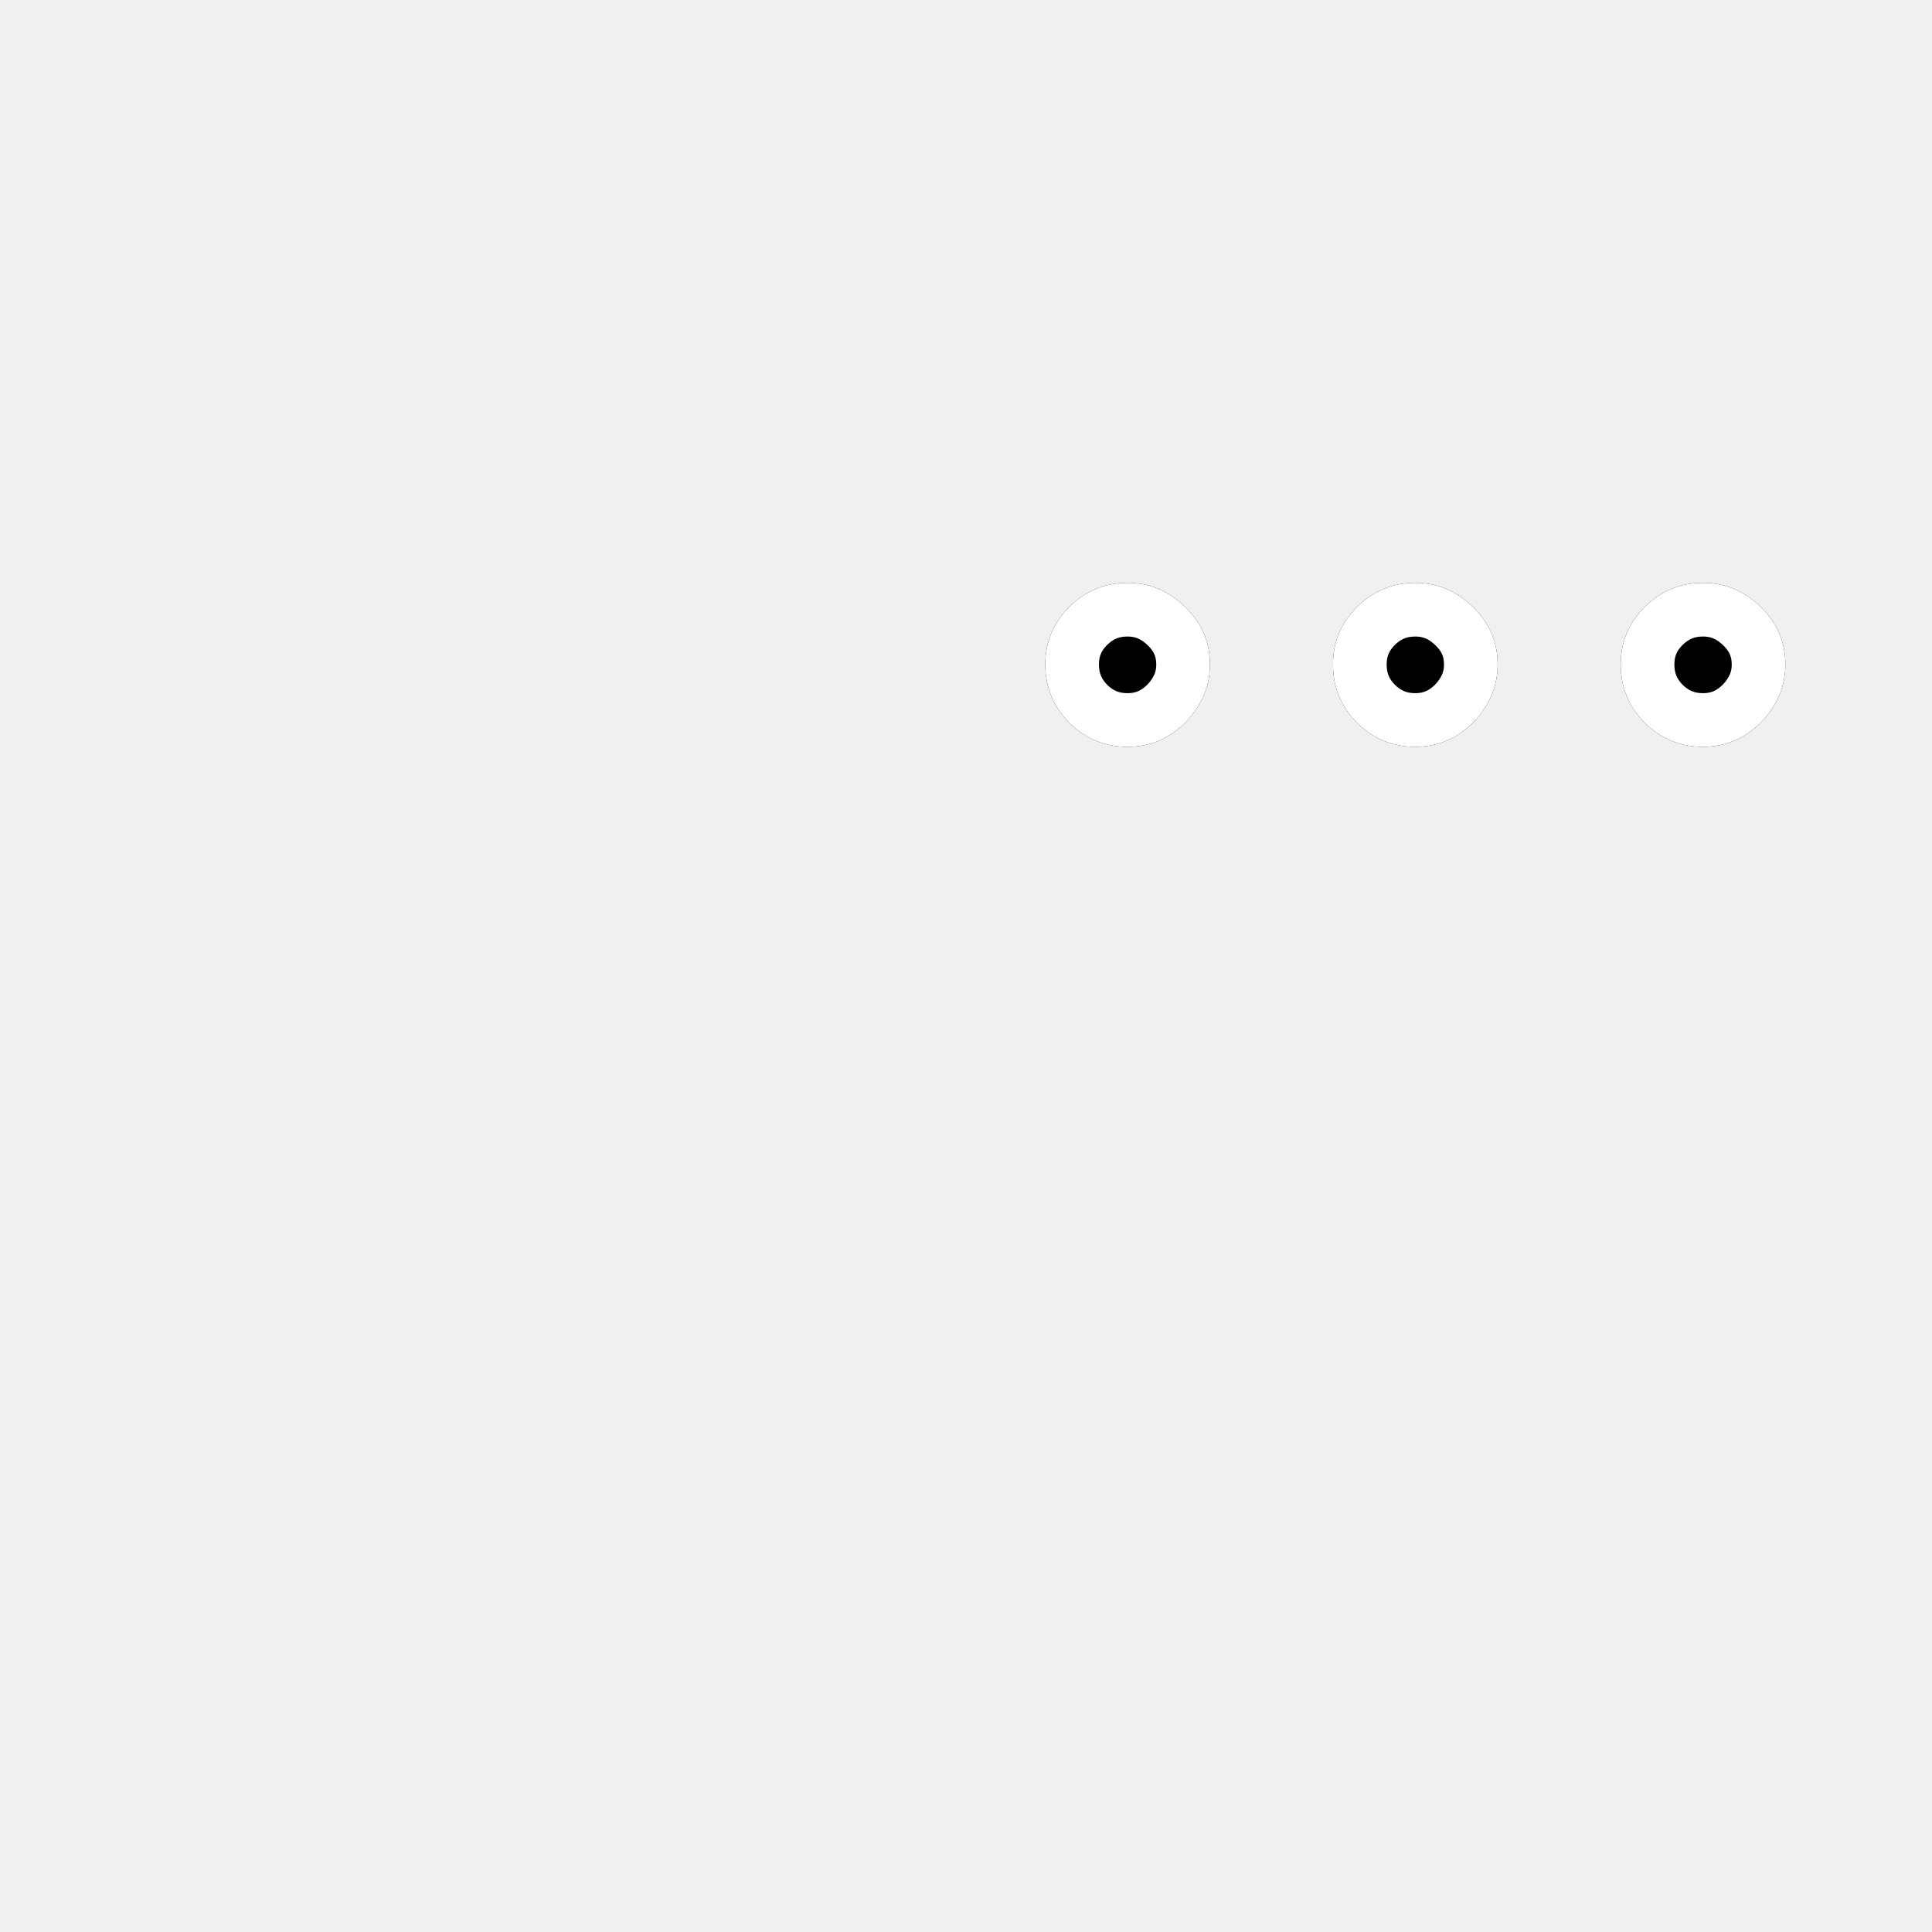
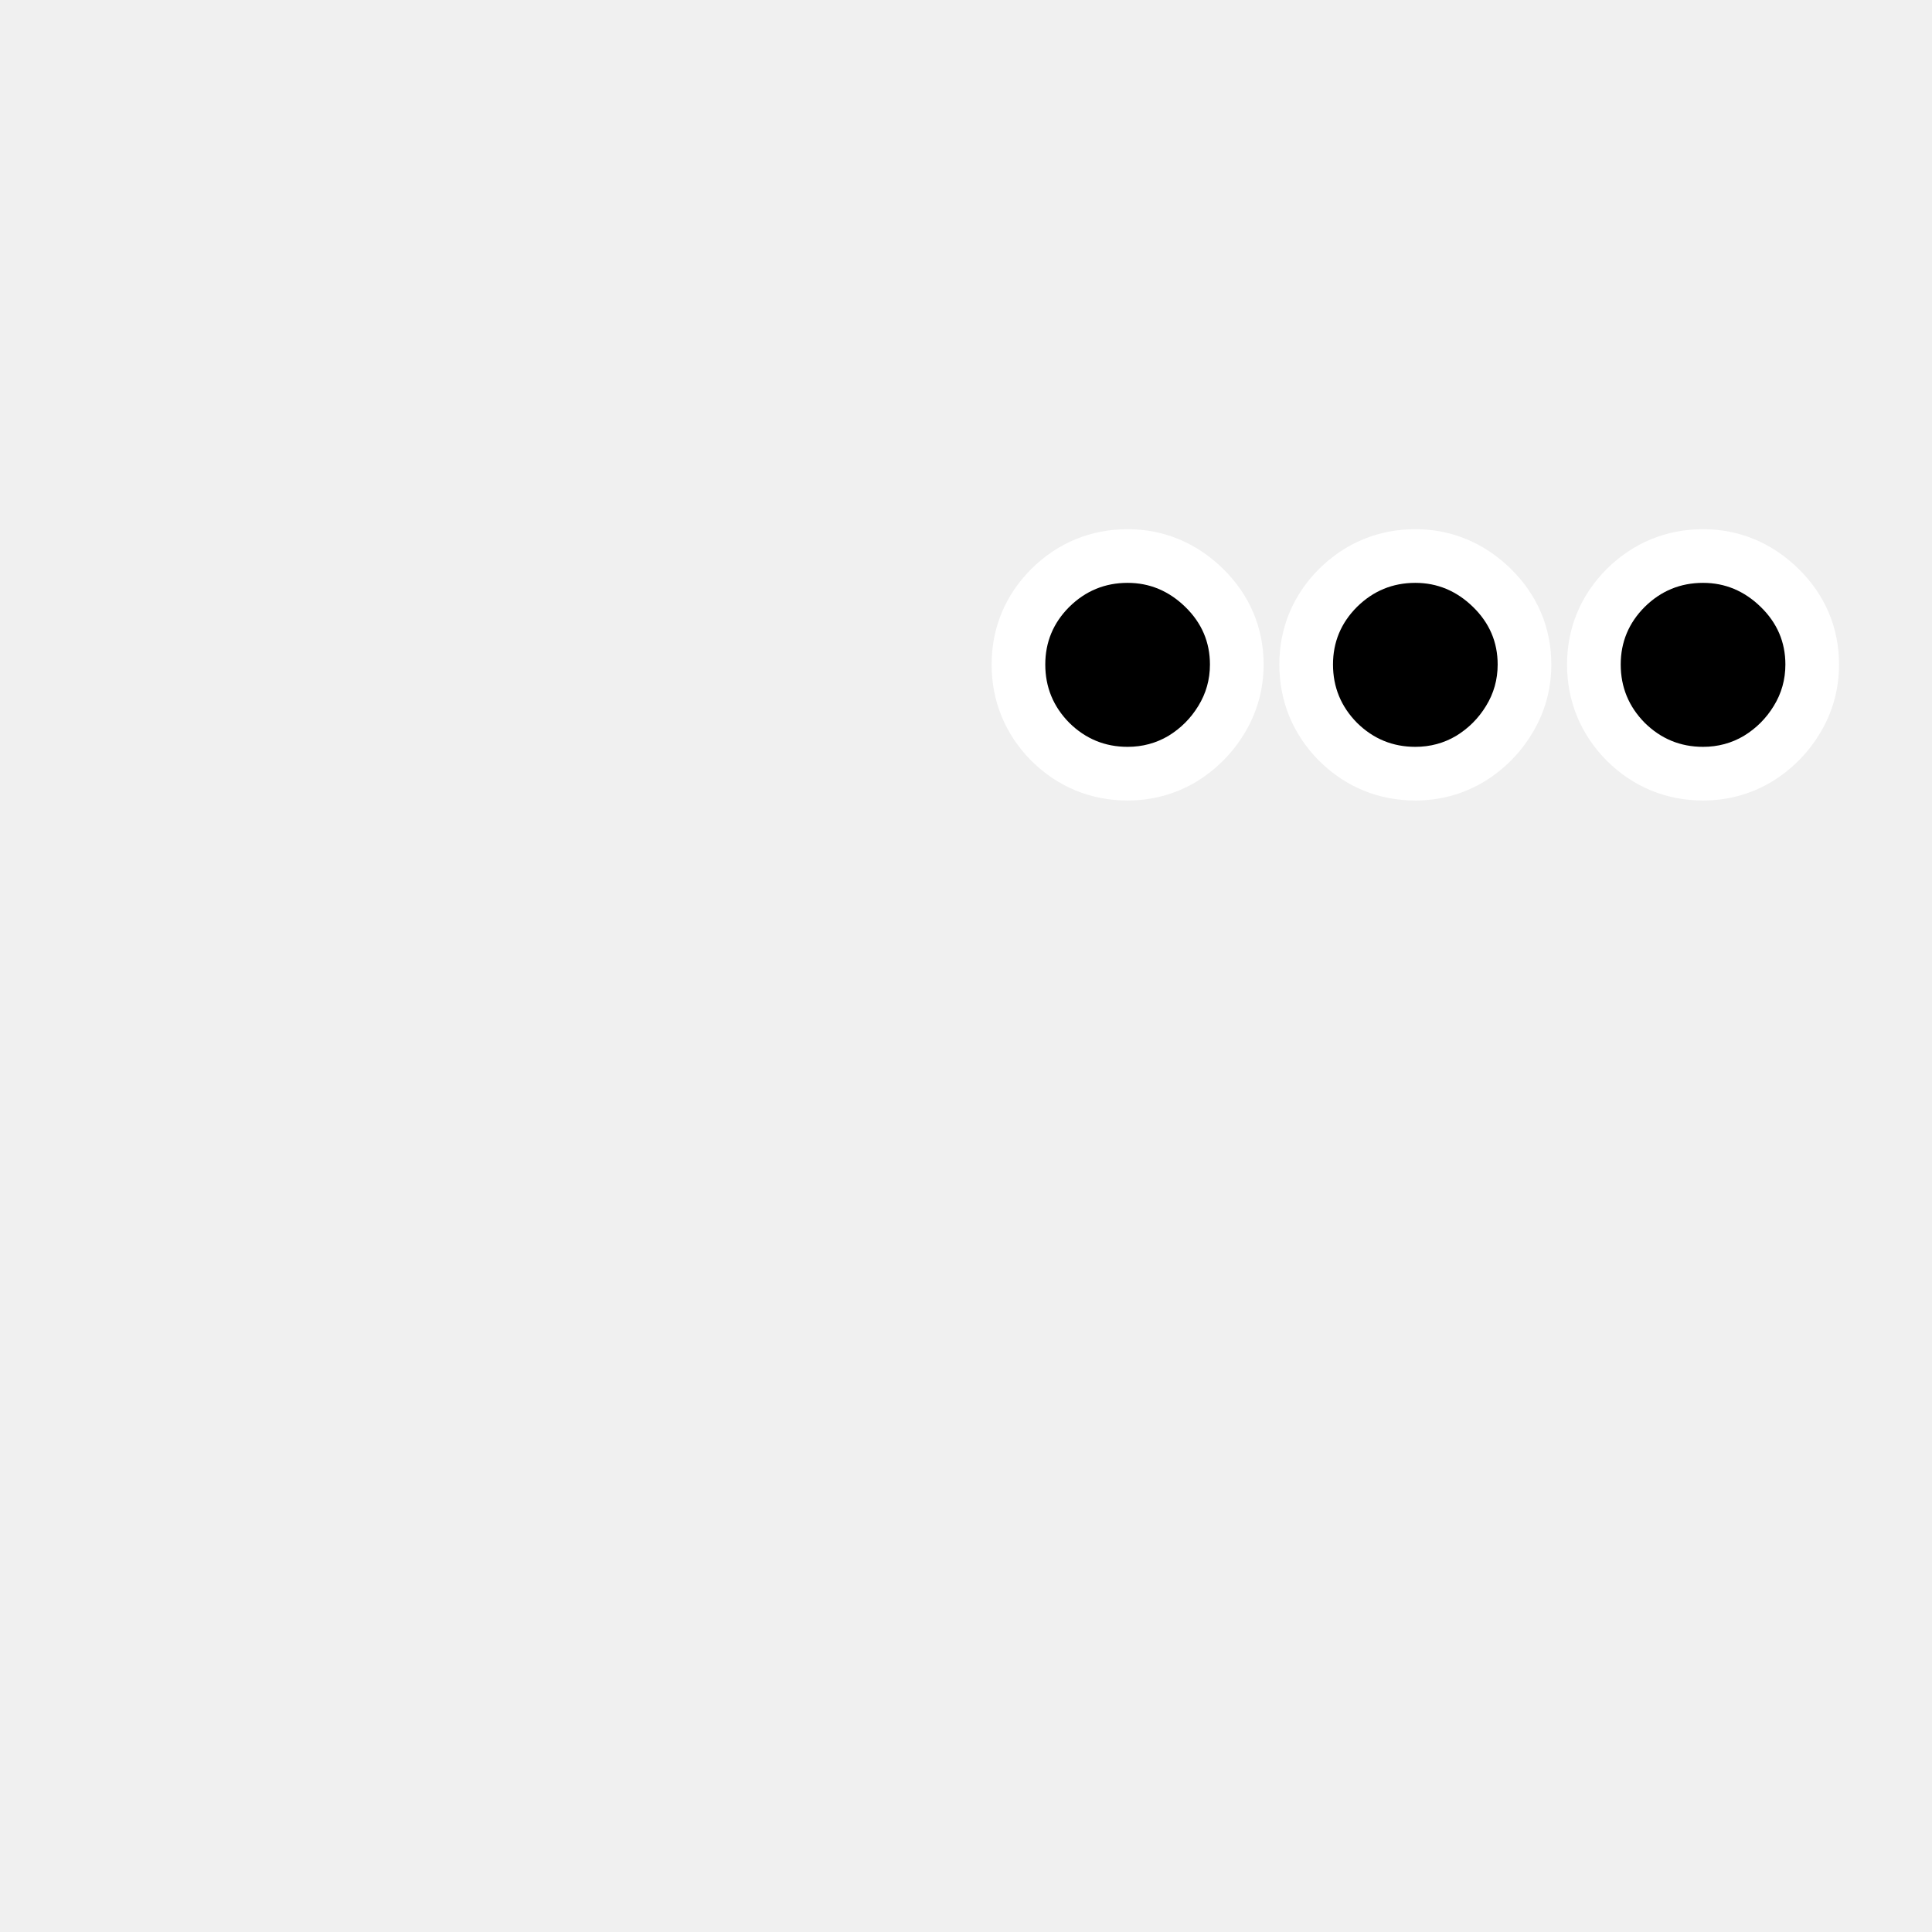
- <svg xmlns="http://www.w3.org/2000/svg" width="144" height="144" viewBox="0 0 144 144" fill="none">
-   <mask id="path-1-outside-1_814_217" maskUnits="userSpaceOnUse" x="73" y="39" width="65" height="21" fill="white">
-     <rect fill="black" x="73" y="39" width="65" height="21" />
-     <path d="M84.045 55.665C82.358 55.665 80.909 55.068 79.698 53.875C78.505 52.665 77.909 51.216 77.909 49.528C77.909 47.858 78.505 46.426 79.698 45.233C80.909 44.04 82.358 43.443 84.045 43.443C85.681 43.443 87.113 44.04 88.341 45.233C89.568 46.426 90.181 47.858 90.181 49.528C90.181 50.653 89.892 51.685 89.312 52.622C88.75 53.543 88.008 54.284 87.088 54.847C86.167 55.392 85.153 55.665 84.045 55.665ZM105.49 55.665C103.803 55.665 102.354 55.068 101.144 53.875C99.951 52.665 99.354 51.216 99.354 49.528C99.354 47.858 99.951 46.426 101.144 45.233C102.354 44.04 103.803 43.443 105.49 43.443C107.127 43.443 108.559 44.04 109.786 45.233C111.013 46.426 111.627 47.858 111.627 49.528C111.627 50.653 111.337 51.685 110.757 52.622C110.195 53.543 109.453 54.284 108.533 54.847C107.613 55.392 106.598 55.665 105.49 55.665ZM126.936 55.665C125.248 55.665 123.799 55.068 122.589 53.875C121.396 52.665 120.799 51.216 120.799 49.528C120.799 47.858 121.396 46.426 122.589 45.233C123.799 44.04 125.248 43.443 126.936 43.443C128.572 43.443 130.004 44.04 131.231 45.233C132.458 46.426 133.072 47.858 133.072 49.528C133.072 50.653 132.782 51.685 132.203 52.622C131.64 53.543 130.899 54.284 129.978 54.847C129.058 55.392 128.044 55.665 126.936 55.665Z" />
-   </mask>
-   <path d="M84.045 55.665C82.358 55.665 80.909 55.068 79.698 53.875C78.505 52.665 77.909 51.216 77.909 49.528C77.909 47.858 78.505 46.426 79.698 45.233C80.909 44.04 82.358 43.443 84.045 43.443C85.681 43.443 87.113 44.04 88.341 45.233C89.568 46.426 90.181 47.858 90.181 49.528C90.181 50.653 89.892 51.685 89.312 52.622C88.75 53.543 88.008 54.284 87.088 54.847C86.167 55.392 85.153 55.665 84.045 55.665ZM105.49 55.665C103.803 55.665 102.354 55.068 101.144 53.875C99.951 52.665 99.354 51.216 99.354 49.528C99.354 47.858 99.951 46.426 101.144 45.233C102.354 44.04 103.803 43.443 105.49 43.443C107.127 43.443 108.559 44.04 109.786 45.233C111.013 46.426 111.627 47.858 111.627 49.528C111.627 50.653 111.337 51.685 110.757 52.622C110.195 53.543 109.453 54.284 108.533 54.847C107.613 55.392 106.598 55.665 105.49 55.665ZM126.936 55.665C125.248 55.665 123.799 55.068 122.589 53.875C121.396 52.665 120.799 51.216 120.799 49.528C120.799 47.858 121.396 46.426 122.589 45.233C123.799 44.04 125.248 43.443 126.936 43.443C128.572 43.443 130.004 44.04 131.231 45.233C132.458 46.426 133.072 47.858 133.072 49.528C133.072 50.653 132.782 51.685 132.203 52.622C131.64 53.543 130.899 54.284 129.978 54.847C129.058 55.392 128.044 55.665 126.936 55.665Z" fill="black" />
-   <path d="M79.698 53.875L76.85 56.683L76.87 56.703L76.89 56.723L79.698 53.875ZM79.698 45.233L76.89 42.385L76.88 42.395L76.87 42.404L79.698 45.233ZM88.341 45.233L85.552 48.101L85.552 48.101L88.341 45.233ZM89.312 52.622L85.91 50.519L85.904 50.528L85.899 50.536L89.312 52.622ZM87.088 54.847L89.127 58.288L89.15 58.274L89.174 58.26L87.088 54.847ZM84.045 55.665V51.665C83.417 51.665 82.975 51.488 82.507 51.027L79.698 53.875L76.89 56.723C78.843 58.649 81.298 59.665 84.045 59.665V55.665ZM79.698 53.875L82.547 51.067C82.086 50.599 81.909 50.157 81.909 49.528H77.909H73.909C73.909 52.275 74.925 54.731 76.85 56.683L79.698 53.875ZM77.909 49.528H81.909C81.909 48.931 82.075 48.513 82.527 48.061L79.698 45.233L76.87 42.404C74.935 44.339 73.909 46.785 73.909 49.528H77.909ZM79.698 45.233L82.507 48.081C82.975 47.62 83.417 47.443 84.045 47.443V43.443V39.443C81.298 39.443 78.843 40.459 76.89 42.385L79.698 45.233ZM84.045 43.443V47.443C84.588 47.443 85.034 47.597 85.552 48.101L88.341 45.233L91.129 42.365C89.193 40.483 86.775 39.443 84.045 39.443V43.443ZM88.341 45.233L85.552 48.101C86.026 48.562 86.181 48.968 86.181 49.528H90.181H94.181C94.181 46.748 93.109 44.29 91.129 42.365L88.341 45.233ZM90.181 49.528H86.181C86.181 49.927 86.09 50.227 85.91 50.519L89.312 52.622L92.715 54.725C93.693 53.142 94.181 51.38 94.181 49.528H90.181ZM89.312 52.622L85.899 50.536C85.667 50.915 85.381 51.202 85.002 51.434L87.088 54.847L89.174 58.26C90.635 57.366 91.832 56.17 92.725 54.708L89.312 52.622ZM87.088 54.847L85.049 51.405C84.768 51.572 84.462 51.665 84.045 51.665V55.665V59.665C85.844 59.665 87.567 59.212 89.127 58.288L87.088 54.847ZM101.144 53.875L98.295 56.683L98.315 56.703L98.335 56.723L101.144 53.875ZM101.144 45.233L98.335 42.385L98.325 42.395L98.315 42.404L101.144 45.233ZM109.786 45.233L106.998 48.101L106.998 48.101L109.786 45.233ZM110.757 52.622L107.355 50.519L107.35 50.528L107.344 50.536L110.757 52.622ZM108.533 54.847L110.572 58.288L110.596 58.274L110.619 58.26L108.533 54.847ZM105.49 55.665V51.665C104.862 51.665 104.42 51.488 103.952 51.027L101.144 53.875L98.335 56.723C100.288 58.649 102.744 59.665 105.49 59.665V55.665ZM101.144 53.875L103.992 51.067C103.531 50.599 103.354 50.157 103.354 49.528H99.354H95.354C95.354 52.275 96.37 54.731 98.295 56.683L101.144 53.875ZM99.354 49.528H103.354C103.354 48.931 103.521 48.513 103.972 48.061L101.144 45.233L98.315 42.404C96.381 44.339 95.354 46.785 95.354 49.528H99.354ZM101.144 45.233L103.952 48.081C104.42 47.62 104.862 47.443 105.49 47.443V43.443V39.443C102.744 39.443 100.288 40.459 98.335 42.385L101.144 45.233ZM105.49 43.443V47.443C106.033 47.443 106.479 47.597 106.998 48.101L109.786 45.233L112.574 42.365C110.638 40.483 108.22 39.443 105.49 39.443V43.443ZM109.786 45.233L106.998 48.101C107.472 48.562 107.627 48.968 107.627 49.528H111.627H115.627C115.627 46.748 114.555 44.29 112.574 42.365L109.786 45.233ZM111.627 49.528H107.627C107.627 49.927 107.535 50.227 107.355 50.519L110.757 52.622L114.16 54.725C115.139 53.142 115.627 51.38 115.627 49.528H111.627ZM110.757 52.622L107.344 50.536C107.113 50.915 106.826 51.202 106.447 51.434L108.533 54.847L110.619 58.26C112.081 57.366 113.277 56.17 114.171 54.708L110.757 52.622ZM108.533 54.847L106.494 51.405C106.213 51.572 105.907 51.665 105.49 51.665V55.665V59.665C107.289 59.665 109.012 59.212 110.572 58.288L108.533 54.847ZM122.589 53.875L119.741 56.683L119.761 56.703L119.781 56.723L122.589 53.875ZM122.589 45.233L119.781 42.385L119.771 42.395L119.761 42.404L122.589 45.233ZM131.231 45.233L128.443 48.101L128.443 48.101L131.231 45.233ZM132.203 52.622L128.8 50.519L128.795 50.528L128.79 50.536L132.203 52.622ZM129.978 54.847L132.018 58.288L132.041 58.274L132.064 58.26L129.978 54.847ZM126.936 55.665V51.665C126.308 51.665 125.865 51.488 125.397 51.027L122.589 53.875L119.781 56.723C121.734 58.649 124.189 59.665 126.936 59.665V55.665ZM122.589 53.875L125.438 51.067C124.976 50.599 124.799 50.157 124.799 49.528H120.799H116.799C116.799 52.275 117.816 54.731 119.741 56.683L122.589 53.875ZM120.799 49.528H124.799C124.799 48.931 124.966 48.513 125.418 48.061L122.589 45.233L119.761 42.404C117.826 44.339 116.799 46.785 116.799 49.528H120.799ZM122.589 45.233L125.397 48.081C125.865 47.62 126.308 47.443 126.936 47.443V43.443V39.443C124.189 39.443 121.734 40.459 119.781 42.385L122.589 45.233ZM126.936 43.443V47.443C127.479 47.443 127.924 47.597 128.443 48.101L131.231 45.233L134.019 42.365C132.084 40.483 129.665 39.443 126.936 39.443V43.443ZM131.231 45.233L128.443 48.101C128.917 48.562 129.072 48.968 129.072 49.528H133.072H137.072C137.072 46.748 136 44.29 134.019 42.365L131.231 45.233ZM133.072 49.528H129.072C129.072 49.927 128.981 50.227 128.8 50.519L132.203 52.622L135.605 54.725C136.584 53.142 137.072 51.38 137.072 49.528H133.072ZM132.203 52.622L128.79 50.536C128.558 50.915 128.272 51.202 127.893 51.434L129.978 54.847L132.064 58.26C133.526 57.366 134.723 56.17 135.616 54.708L132.203 52.622ZM129.978 54.847L127.939 51.405C127.659 51.572 127.353 51.665 126.936 51.665V55.665V59.665C128.735 59.665 130.457 59.212 132.018 58.288L129.978 54.847Z" fill="white" mask="url(#path-1-outside-1_814_217)" />
+ <svg xmlns="http://www.w3.org/2000/svg" width="100%" height="100%" viewBox="0 0 600 600" version="1.1" xml:space="preserve" style="fill-rule:evenodd;clip-rule:evenodd;stroke-linejoin:round;stroke-miterlimit:2;">
+   <g transform="matrix(4.16667,0,0,4.16667,0,0)">
+     <path d="M79.699,53.875L76.85,56.683L76.87,56.704L76.89,56.723L79.699,53.875ZM79.699,45.233L76.89,42.385L76.87,42.405L79.699,45.233ZM88.341,45.233L85.552,48.101L88.341,45.233ZM89.312,52.622L85.91,50.519L85.899,50.536L89.312,52.622ZM87.088,54.847L89.127,58.288L89.15,58.274L89.174,58.26L87.088,54.847ZM84.045,59.665L84.045,51.665C83.417,51.665 82.975,51.488 82.507,51.027L76.89,56.723C78.843,58.649 81.298,59.665 84.045,59.665ZM76.85,56.683L82.547,51.067C82.086,50.599 81.909,50.157 81.909,49.528L73.909,49.528C73.909,52.275 74.925,54.731 76.85,56.683ZM73.909,49.528L81.909,49.528C81.909,48.931 82.075,48.513 82.527,48.061L79.699,45.233L76.87,42.405C74.935,44.339 73.909,46.785 73.909,49.528ZM79.699,45.233L82.507,48.081C82.975,47.62 83.417,47.443 84.045,47.443L84.045,39.443C81.298,39.443 78.843,40.459 76.89,42.385L79.699,45.233ZM84.045,39.443L84.045,47.443C84.588,47.443 85.034,47.597 85.552,48.101L88.341,45.233L91.129,42.365C89.193,40.483 86.775,39.443 84.045,39.443ZM88.341,45.233L85.552,48.101C86.026,48.562 86.182,48.968 86.182,49.528L94.182,49.528C94.182,46.748 93.109,44.29 91.129,42.365L88.341,45.233ZM94.182,49.528L86.182,49.528C86.182,49.927 86.09,50.227 85.91,50.519L89.312,52.622L92.715,54.725C93.693,53.142 94.182,51.38 94.182,49.528ZM89.312,52.622L85.899,50.536C85.667,50.915 85.381,51.202 85.002,51.434L89.174,58.26C90.635,57.366 91.832,56.17 92.725,54.708L89.312,52.622ZM89.127,58.288L85.049,51.405C84.768,51.572 84.462,51.665 84.045,51.665L84.045,59.665C85.844,59.665 87.567,59.212 89.127,58.288ZM101.144,53.875L98.295,56.683L98.315,56.704L98.336,56.723L101.144,53.875ZM101.144,45.233L98.336,42.385L98.315,42.405L101.144,45.233ZM109.786,45.233L106.998,48.101L109.786,45.233ZM110.757,52.622L107.355,50.519L107.35,50.528L107.344,50.536L110.757,52.622ZM108.533,54.847L110.572,58.288L110.596,58.274L110.619,58.26L108.533,54.847ZM105.49,59.665L105.49,51.665C104.862,51.665 104.42,51.488 103.952,51.027L101.144,53.875L98.336,56.723C100.288,58.649 102.744,59.665 105.49,59.665ZM101.144,53.875L103.992,51.067C103.531,50.599 103.354,50.157 103.354,49.528L95.354,49.528C95.354,52.275 96.37,54.731 98.295,56.683L101.144,53.875ZM95.354,49.528L103.354,49.528C103.354,48.931 103.521,48.513 103.972,48.061L101.144,45.233L98.315,42.405C96.381,44.339 95.354,46.785 95.354,49.528ZM101.144,45.233L103.952,48.081C104.42,47.62 104.862,47.443 105.49,47.443L105.49,39.443C102.744,39.443 100.288,40.459 98.336,42.385L101.144,45.233ZM105.49,39.443L105.49,47.443C106.033,47.443 106.479,47.597 106.998,48.101L109.786,45.233L112.574,42.365C110.638,40.483 108.22,39.443 105.49,39.443ZM109.786,45.233L106.998,48.101C107.472,48.562 107.627,48.968 107.627,49.528L115.627,49.528C115.627,46.748 114.555,44.29 112.574,42.365L109.786,45.233ZM115.627,49.528L107.627,49.528C107.627,49.927 107.535,50.227 107.355,50.519L110.757,52.622L114.16,54.725C115.139,53.142 115.627,51.38 115.627,49.528ZM110.757,52.622L107.344,50.536C107.113,50.915 106.826,51.202 106.447,51.434L110.619,58.26C112.081,57.366 113.277,56.17 114.171,54.708L110.757,52.622ZM110.572,58.288L106.494,51.405C106.213,51.572 105.907,51.665 105.49,51.665L105.49,59.665C107.289,59.665 109.012,59.212 110.572,58.288ZM122.589,53.875L119.741,56.683L119.761,56.704L119.781,56.723L122.589,53.875ZM122.589,45.233L119.781,42.385L119.761,42.405L122.589,45.233ZM131.231,45.233L128.443,48.101L131.231,45.233ZM132.203,52.622L128.8,50.519L128.79,50.536L132.203,52.622ZM129.978,54.847L132.018,58.288L132.041,58.274L132.064,58.26L129.978,54.847ZM126.936,59.665L126.936,51.665C126.308,51.665 125.865,51.488 125.397,51.027L119.781,56.723C121.734,58.649 124.189,59.665 126.936,59.665ZM122.589,53.875L125.438,51.067C124.976,50.599 124.799,50.157 124.799,49.528L116.799,49.528C116.799,52.275 117.816,54.731 119.741,56.683L122.589,53.875ZM116.799,49.528L124.799,49.528C124.799,48.931 124.966,48.513 125.418,48.061L122.589,45.233L119.761,42.405C117.826,44.339 116.799,46.785 116.799,49.528ZM122.589,45.233L125.397,48.081C125.865,47.62 126.308,47.443 126.936,47.443L126.936,39.443C124.189,39.443 121.734,40.459 119.781,42.385L122.589,45.233ZM126.936,39.443L126.936,47.443C127.479,47.443 127.924,47.597 128.443,48.101L131.231,45.233L134.019,42.365C132.084,40.483 129.665,39.443 126.936,39.443ZM131.231,45.233L128.443,48.101C128.917,48.562 129.072,48.968 129.072,49.528L137.072,49.528C137.072,46.748 136,44.29 134.019,42.365L131.231,45.233ZM137.072,49.528L129.072,49.528C129.072,49.927 128.981,50.227 128.8,50.519L132.203,52.622L135.605,54.725C136.584,53.142 137.072,51.38 137.072,49.528ZM135.616,54.708L128.79,50.536C128.558,50.915 128.272,51.202 127.893,51.434L129.978,54.847L132.064,58.26C133.526,57.366 134.723,56.17 135.616,54.708ZM129.978,54.847L127.939,51.405C127.659,51.572 127.353,51.665 126.936,51.665L126.936,59.665C128.735,59.665 130.457,59.212 132.018,58.288L129.978,54.847Z" style="fill:white;fill-rule:nonzero;" />
+     <path d="M84.045,55.665C82.358,55.665 80.909,55.068 79.699,53.875C78.505,52.665 77.909,51.216 77.909,49.528C77.909,47.858 78.505,46.426 79.699,45.233C80.909,44.04 82.358,43.443 84.045,43.443C85.682,43.443 87.113,44.04 88.341,45.233C89.568,46.426 90.182,47.858 90.182,49.528C90.182,50.653 89.892,51.685 89.312,52.622C88.75,53.543 88.008,54.284 87.088,54.847C86.167,55.392 85.153,55.665 84.045,55.665ZM105.49,55.665C103.803,55.665 102.354,55.068 101.144,53.875C99.951,52.665 99.354,51.216 99.354,49.528C99.354,47.858 99.951,46.426 101.144,45.233C102.354,44.04 103.803,43.443 105.49,43.443C107.127,43.443 108.559,44.04 109.786,45.233C111.013,46.426 111.627,47.858 111.627,49.528C111.627,50.653 111.337,51.685 110.757,52.622C110.195,53.543 109.453,54.284 108.533,54.847C107.613,55.392 106.598,55.665 105.49,55.665ZM126.936,55.665C125.248,55.665 123.799,55.068 122.589,53.875C121.396,52.665 120.799,51.216 120.799,49.528C120.799,47.858 121.396,46.426 122.589,45.233C123.799,44.04 125.248,43.443 126.936,43.443C128.572,43.443 130.004,44.04 131.231,45.233C132.458,46.426 133.072,47.858 133.072,49.528C133.072,50.653 132.782,51.685 132.203,52.622C131.64,53.543 130.899,54.284 129.978,54.847C129.058,55.392 128.044,55.665 126.936,55.665Z" style="fill-rule:nonzero;" />
+   </g>
</svg>
